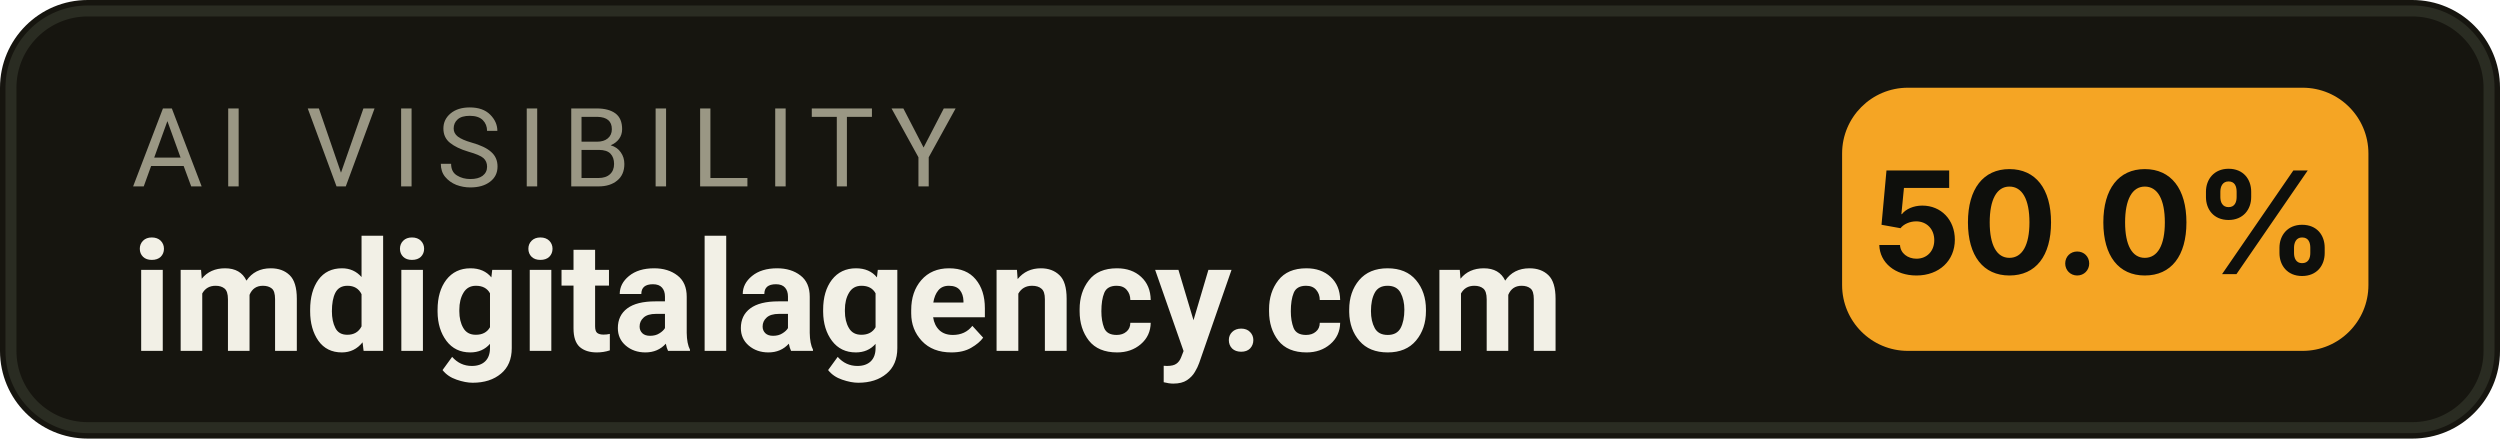
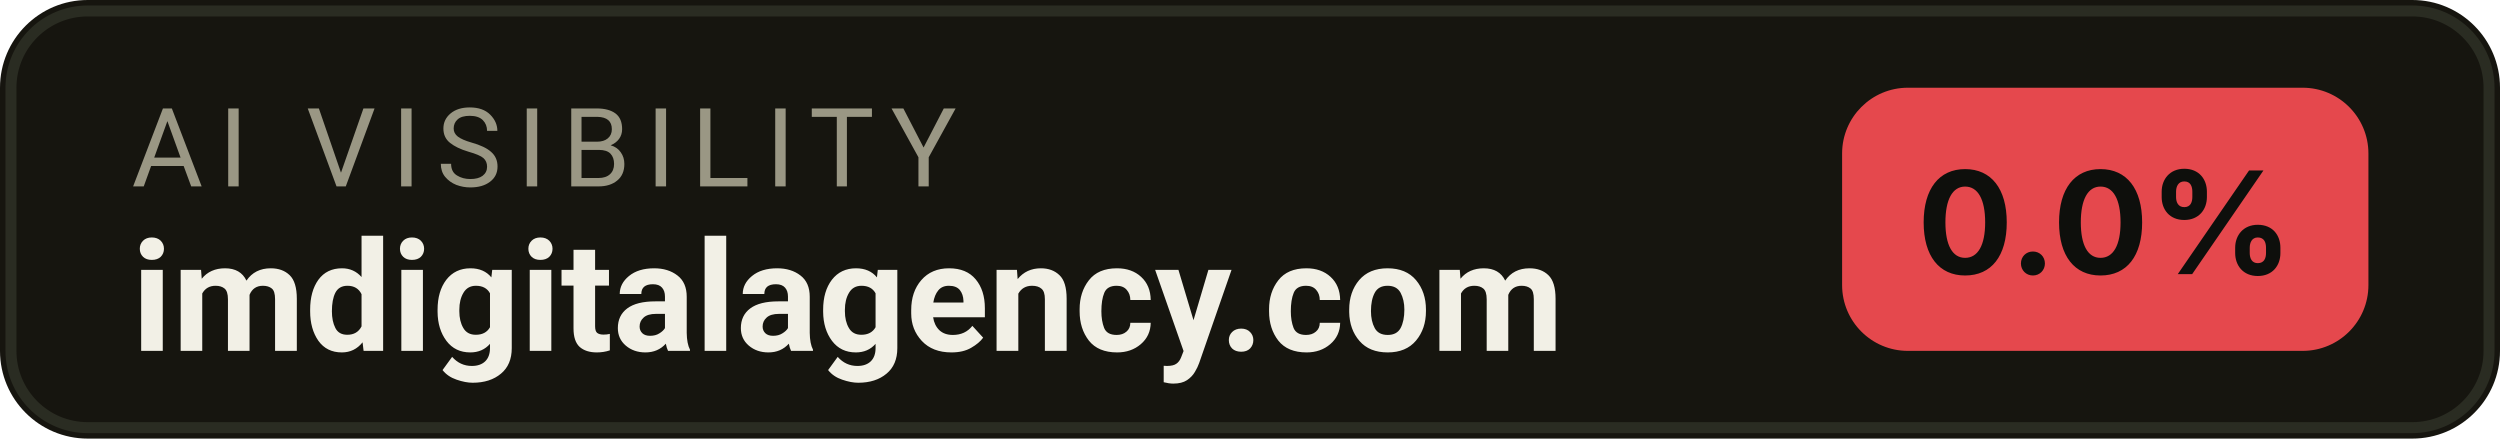
- <svg xmlns="http://www.w3.org/2000/svg" width="228" height="40" role="img" aria-label="AI visibility 50.0% for imdigitalagency.com">
+ <svg xmlns="http://www.w3.org/2000/svg" width="228" height="40" role="img" aria-label="AI visibility 0.0% for imdigitalagency.com">
  <rect width="228" height="40" rx="8" fill="#16150f" />
  <rect x="1" y="1" width="226" height="38" rx="7" fill="#16150f" stroke="#2a2c22" />
  <text x="12" y="17" font-family="ui-sans-serif,-apple-system,Segoe UI,Roboto,sans-serif" font-size="10" letter-spacing="1.4" fill="#9a9784">AI VISIBILITY</text>
  <text x="12" y="32" font-family="ui-sans-serif,-apple-system,Segoe UI,Roboto,sans-serif" font-size="14" font-weight="700" fill="#f2f0e6">imdigitalagency.com</text>
-   <rect x="168" y="8" width="48" height="24" rx="6" fill="#f5a524" />
-   <text x="192" y="25" text-anchor="middle" font-family="ui-sans-serif,-apple-system,sans-serif" font-size="13" font-weight="700" fill="#0e0f0c">50.0%</text>
+   <rect x="168" y="8" width="48" height="24" rx="6" fill="#e5484d" />
+   <text x="192" y="25" text-anchor="middle" font-family="ui-sans-serif,-apple-system,sans-serif" font-size="13" font-weight="700" fill="#0e0f0c">0.0%</text>
</svg>
